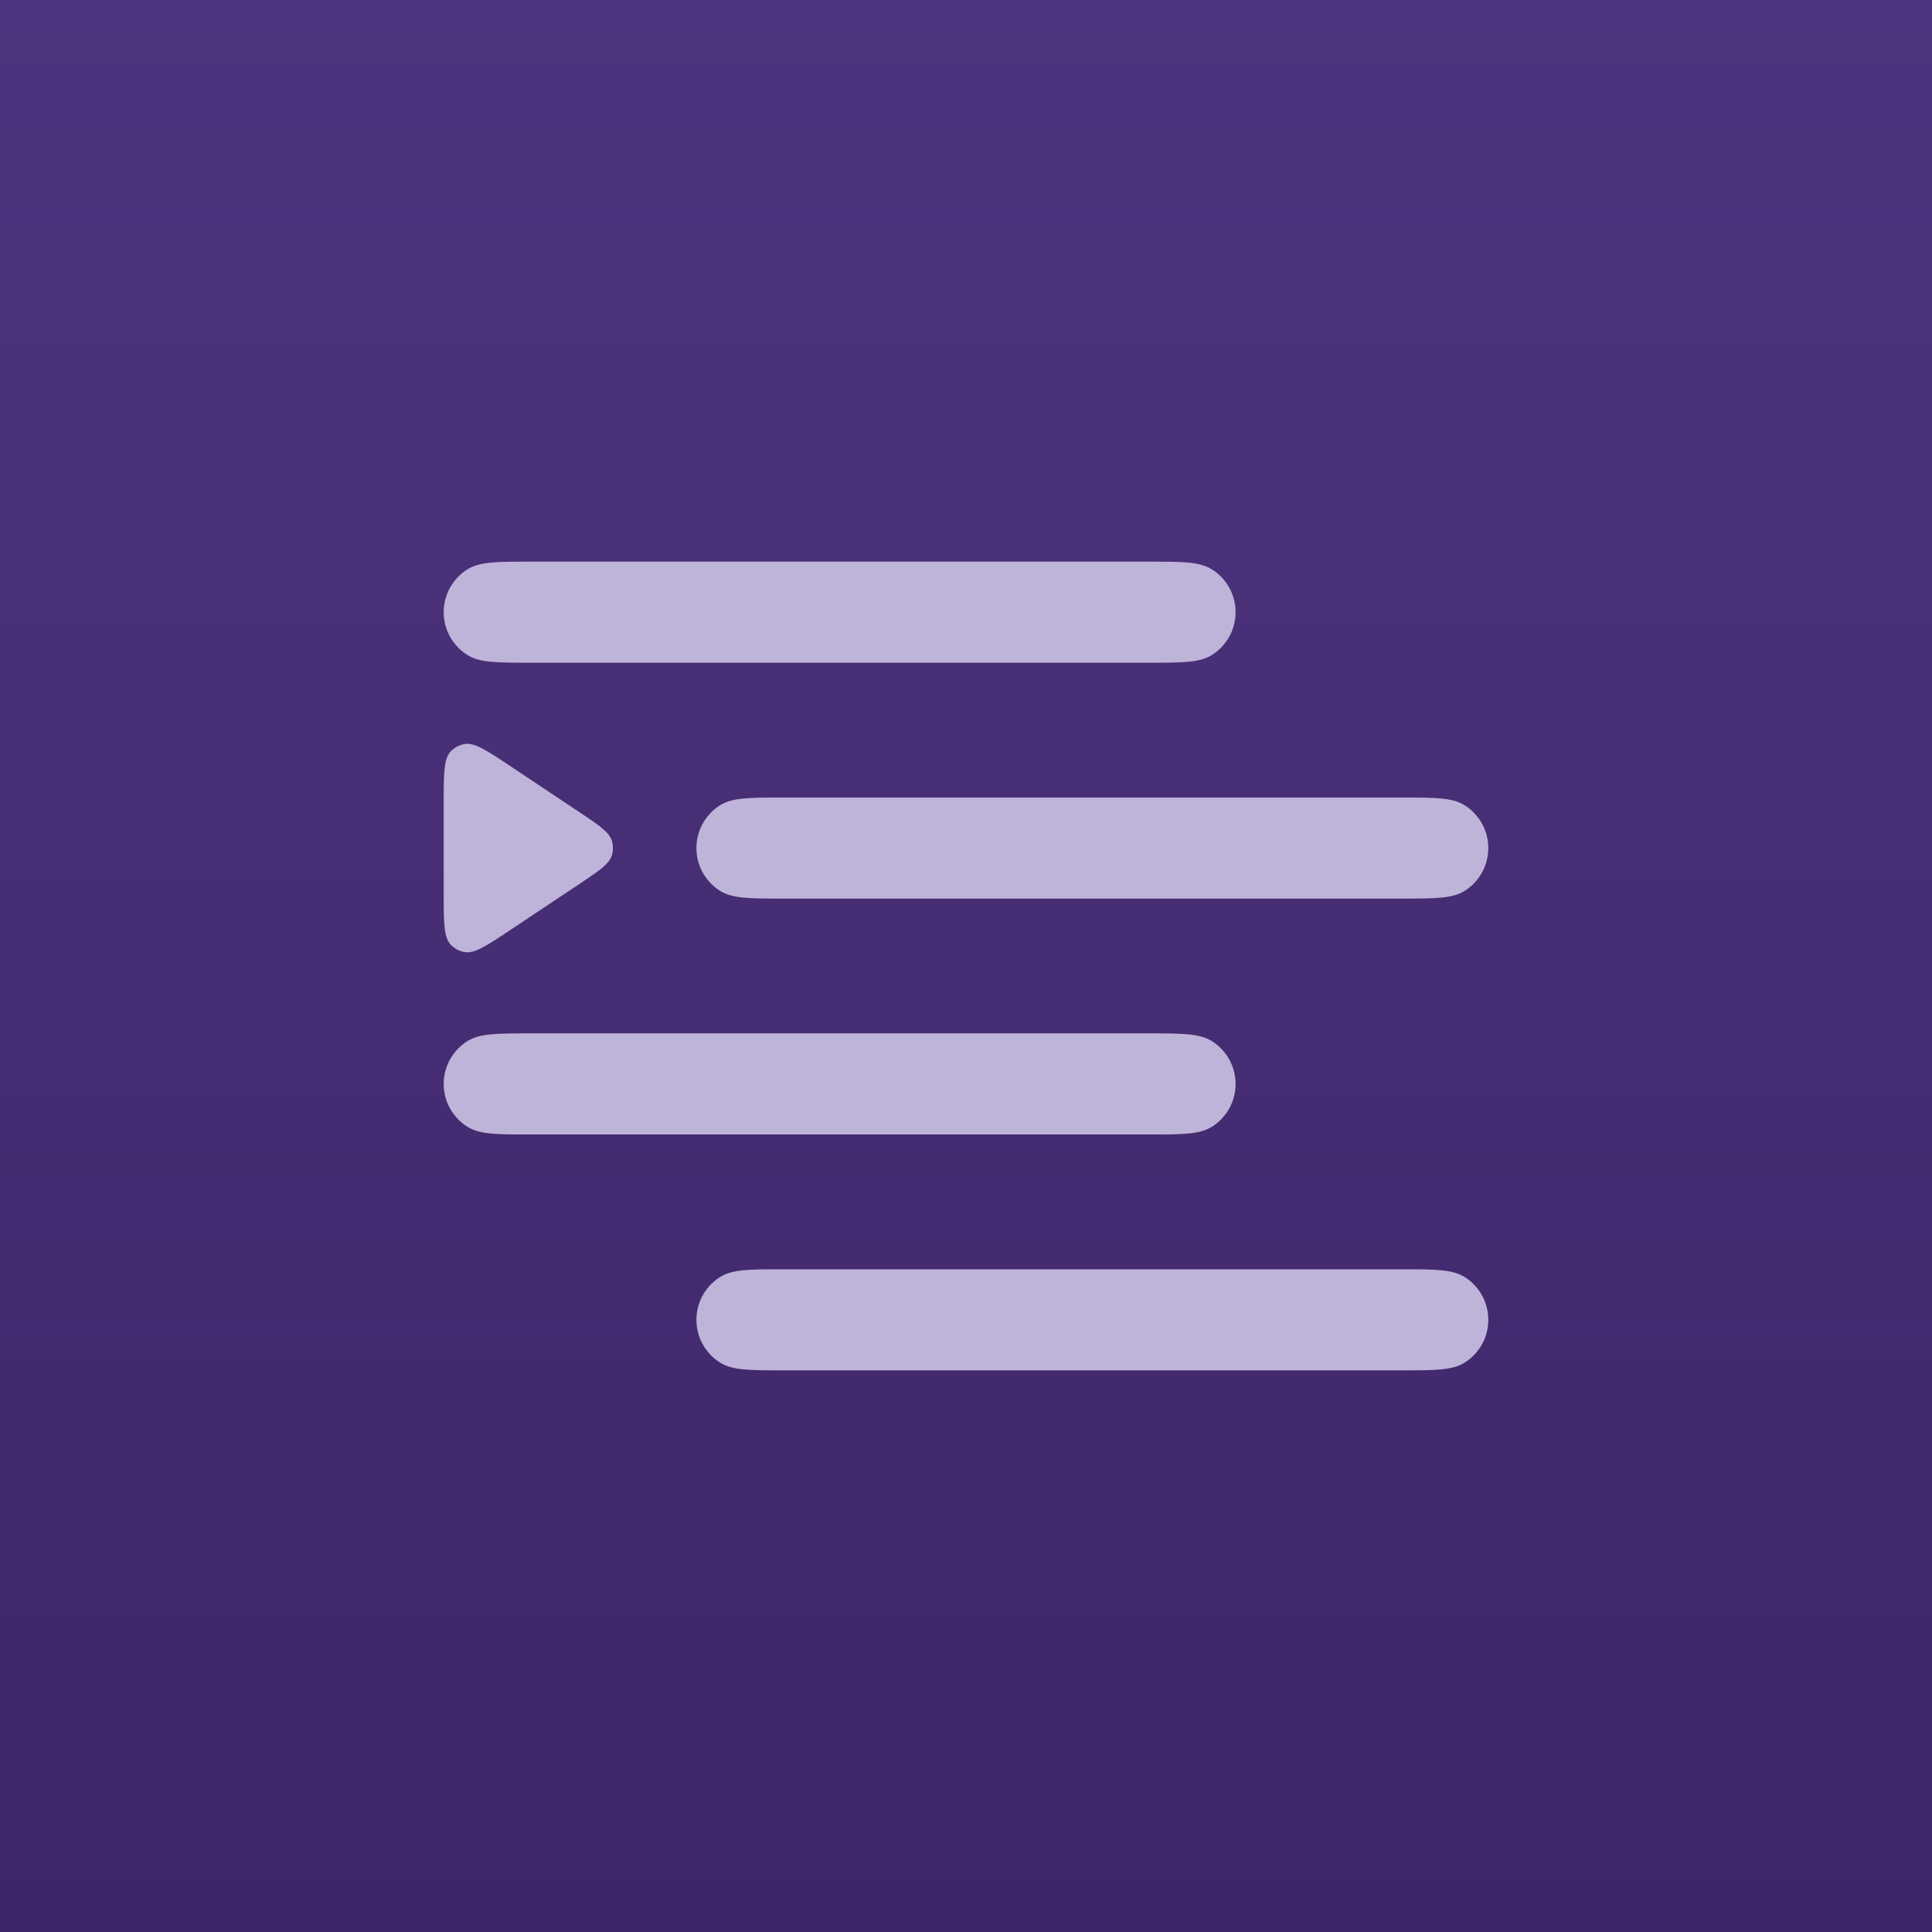
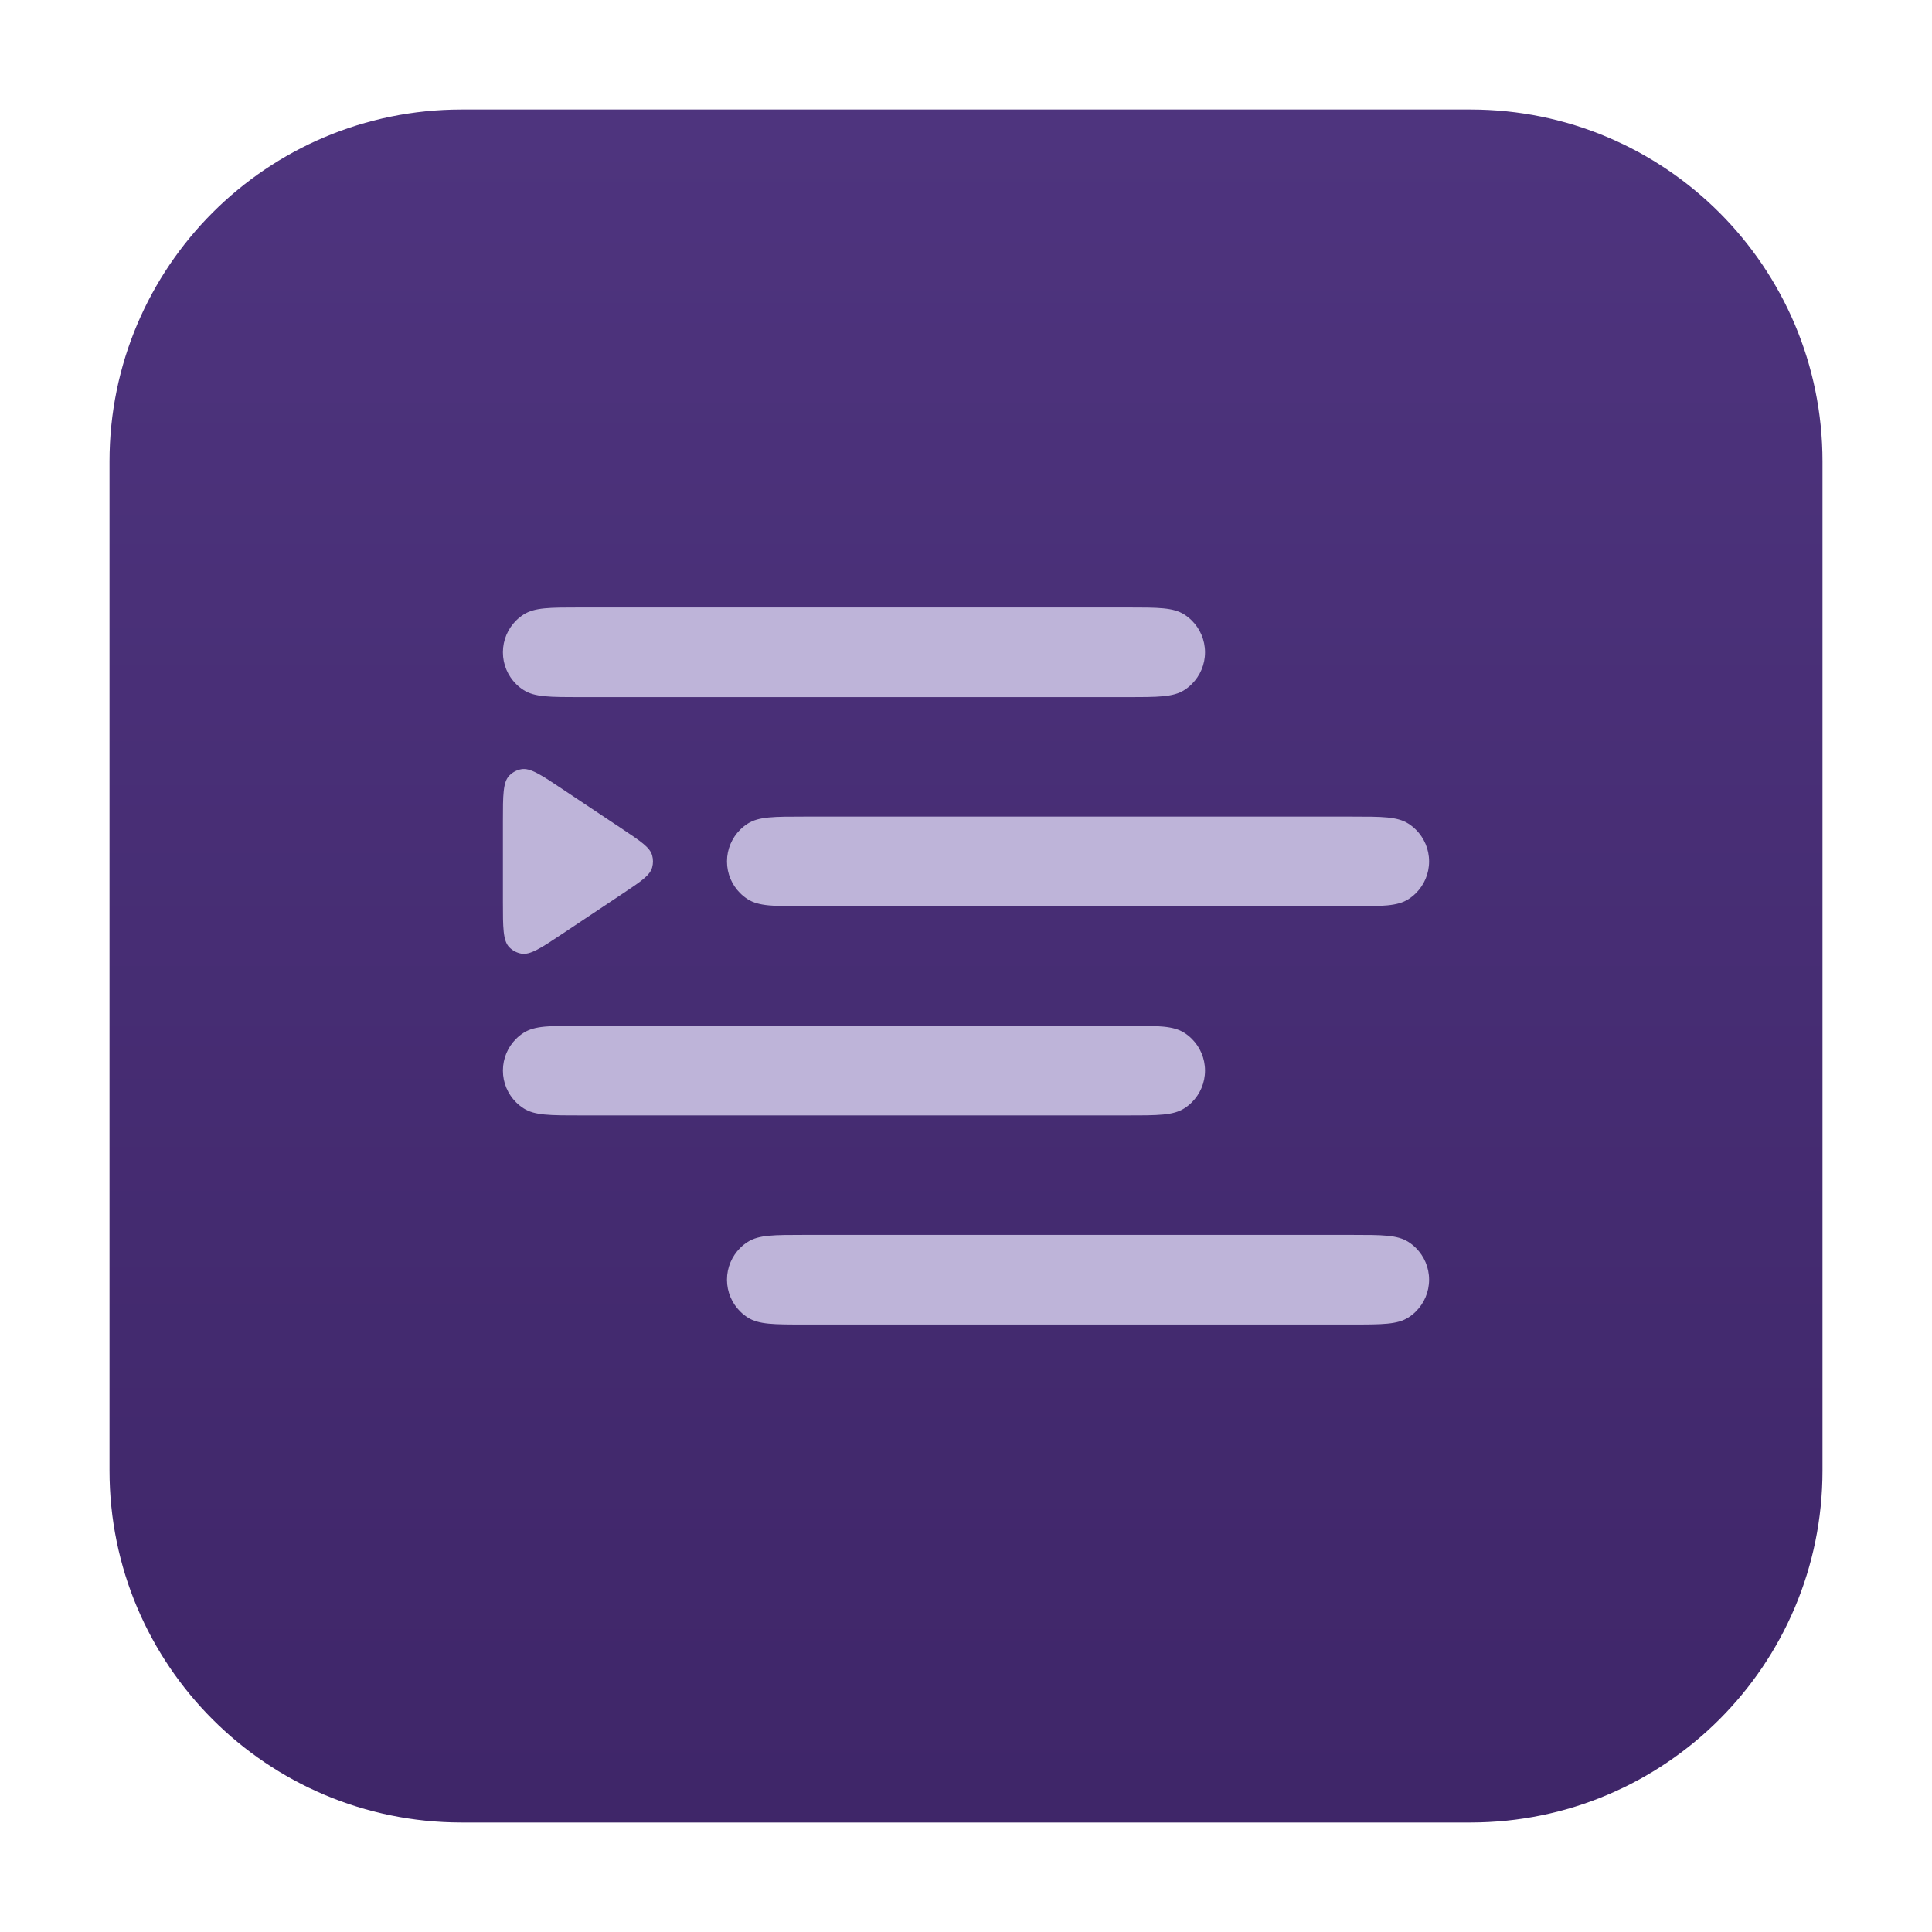
<svg xmlns="http://www.w3.org/2000/svg" width="1024" height="1024" viewBox="0 0 1024 1024">
  <defs>
    <linearGradient id="bg" x1="0" y1="0" x2="0" y2="1">
      <stop offset="0" stop-color="#4E347E" />
      <stop offset="1" stop-color="#3F2669" />
    </linearGradient>
  </defs>
-   <rect width="1024" height="1024" fill="url(#bg)" />
-   <g transform="translate(512 512) scale(4.2) translate(-109.9125 -109.029)">
+   <rect x="58.04" y="58.04" width="907.92" height="907.92" rx="186.56" fill="url(#bg)" />
+   <g transform="translate(512 512) scale(3.7239) translate(-109.9125 -109.029)">
    <path d="M54.971 58C50.674 58 48.526 58 46.961 58.993C46.564 59.244 46.198 59.538 45.868 59.868C44.714 61.022 44 62.617 44 64.379C44 66.14 44.714 67.735 45.868 68.889C46.198 69.219 46.564 69.513 46.961 69.764C48.526 70.757 50.674 70.757 54.971 70.757H132.961C137.258 70.757 139.406 70.757 140.971 69.764C141.368 69.513 141.734 69.219 142.064 68.889C143.218 67.735 143.932 66.14 143.932 64.379C143.932 62.617 143.218 61.022 142.064 59.868C141.734 59.538 141.368 59.244 140.971 58.993C139.406 58 137.258 58 132.961 58H54.971Z" fill="#BEB4D9" />
    <path d="M86.864 87.767C82.567 87.767 80.419 87.767 78.854 88.76C78.457 89.011 78.091 89.305 77.761 89.635C76.607 90.789 75.893 92.384 75.893 94.146C75.893 95.907 76.607 97.502 77.761 98.656C78.091 98.986 78.457 99.28 78.854 99.531C80.419 100.524 82.567 100.524 86.864 100.524H164.854C169.151 100.524 171.299 100.524 172.864 99.531C173.261 99.28 173.627 98.986 173.957 98.656C175.111 97.502 175.825 95.907 175.825 94.146C175.825 92.384 175.111 90.789 173.957 89.635C173.627 89.305 173.261 89.011 172.864 88.76C171.299 87.767 169.151 87.767 164.854 87.767H86.864Z" fill="#BEB4D9" />
    <path d="M54.971 117.534C50.674 117.534 48.526 117.534 46.961 118.527C46.564 118.778 46.198 119.072 45.868 119.402C44.714 120.556 44 122.151 44 123.913C44 125.674 44.714 127.269 45.868 128.423C46.198 128.753 46.564 129.047 46.961 129.298C48.526 130.291 50.674 130.291 54.971 130.291H132.961C137.258 130.291 139.406 130.291 140.971 129.298C141.368 129.047 141.734 128.753 142.064 128.423C143.218 127.269 143.932 125.674 143.932 123.913C143.932 122.151 143.218 120.556 142.064 119.402C141.734 119.072 141.368 118.778 140.971 118.527C139.406 117.534 137.258 117.534 132.961 117.534H54.971Z" fill="#BEB4D9" />
    <path d="M86.864 147.301C82.567 147.301 80.419 147.301 78.854 148.294C78.457 148.545 78.091 148.839 77.761 149.169C76.607 150.323 75.893 151.918 75.893 153.68C75.893 155.441 76.607 157.036 77.761 158.19C78.091 158.52 78.457 158.814 78.854 159.065C80.419 160.058 82.567 160.058 86.864 160.058H164.854C169.151 160.058 171.299 160.058 172.864 159.065C173.261 158.814 173.627 158.52 173.957 158.19C175.111 157.036 175.825 155.441 175.825 153.68C175.825 151.918 175.111 150.323 173.957 149.169C173.627 148.839 173.261 148.545 172.864 148.294C171.299 147.301 169.151 147.301 164.854 147.301H86.864Z" fill="#BEB4D9" />
    <path d="M44 88.449C44 84.718 44 82.853 44.916 81.921C45.37 81.46 45.953 81.147 46.59 81.026C47.872 80.78 49.424 81.815 52.529 83.885L61.074 89.581C63.638 91.291 64.919 92.145 65.24 93.279C65.4 93.846 65.4 94.445 65.24 95.012C64.919 96.146 63.638 97.001 61.074 98.71L52.529 104.407C49.424 106.476 47.872 107.511 46.59 107.265C45.953 107.144 45.37 106.831 44.916 106.369C44 105.438 44 103.573 44 99.842V88.449Z" fill="#BEB4D9" />
  </g>
</svg>
